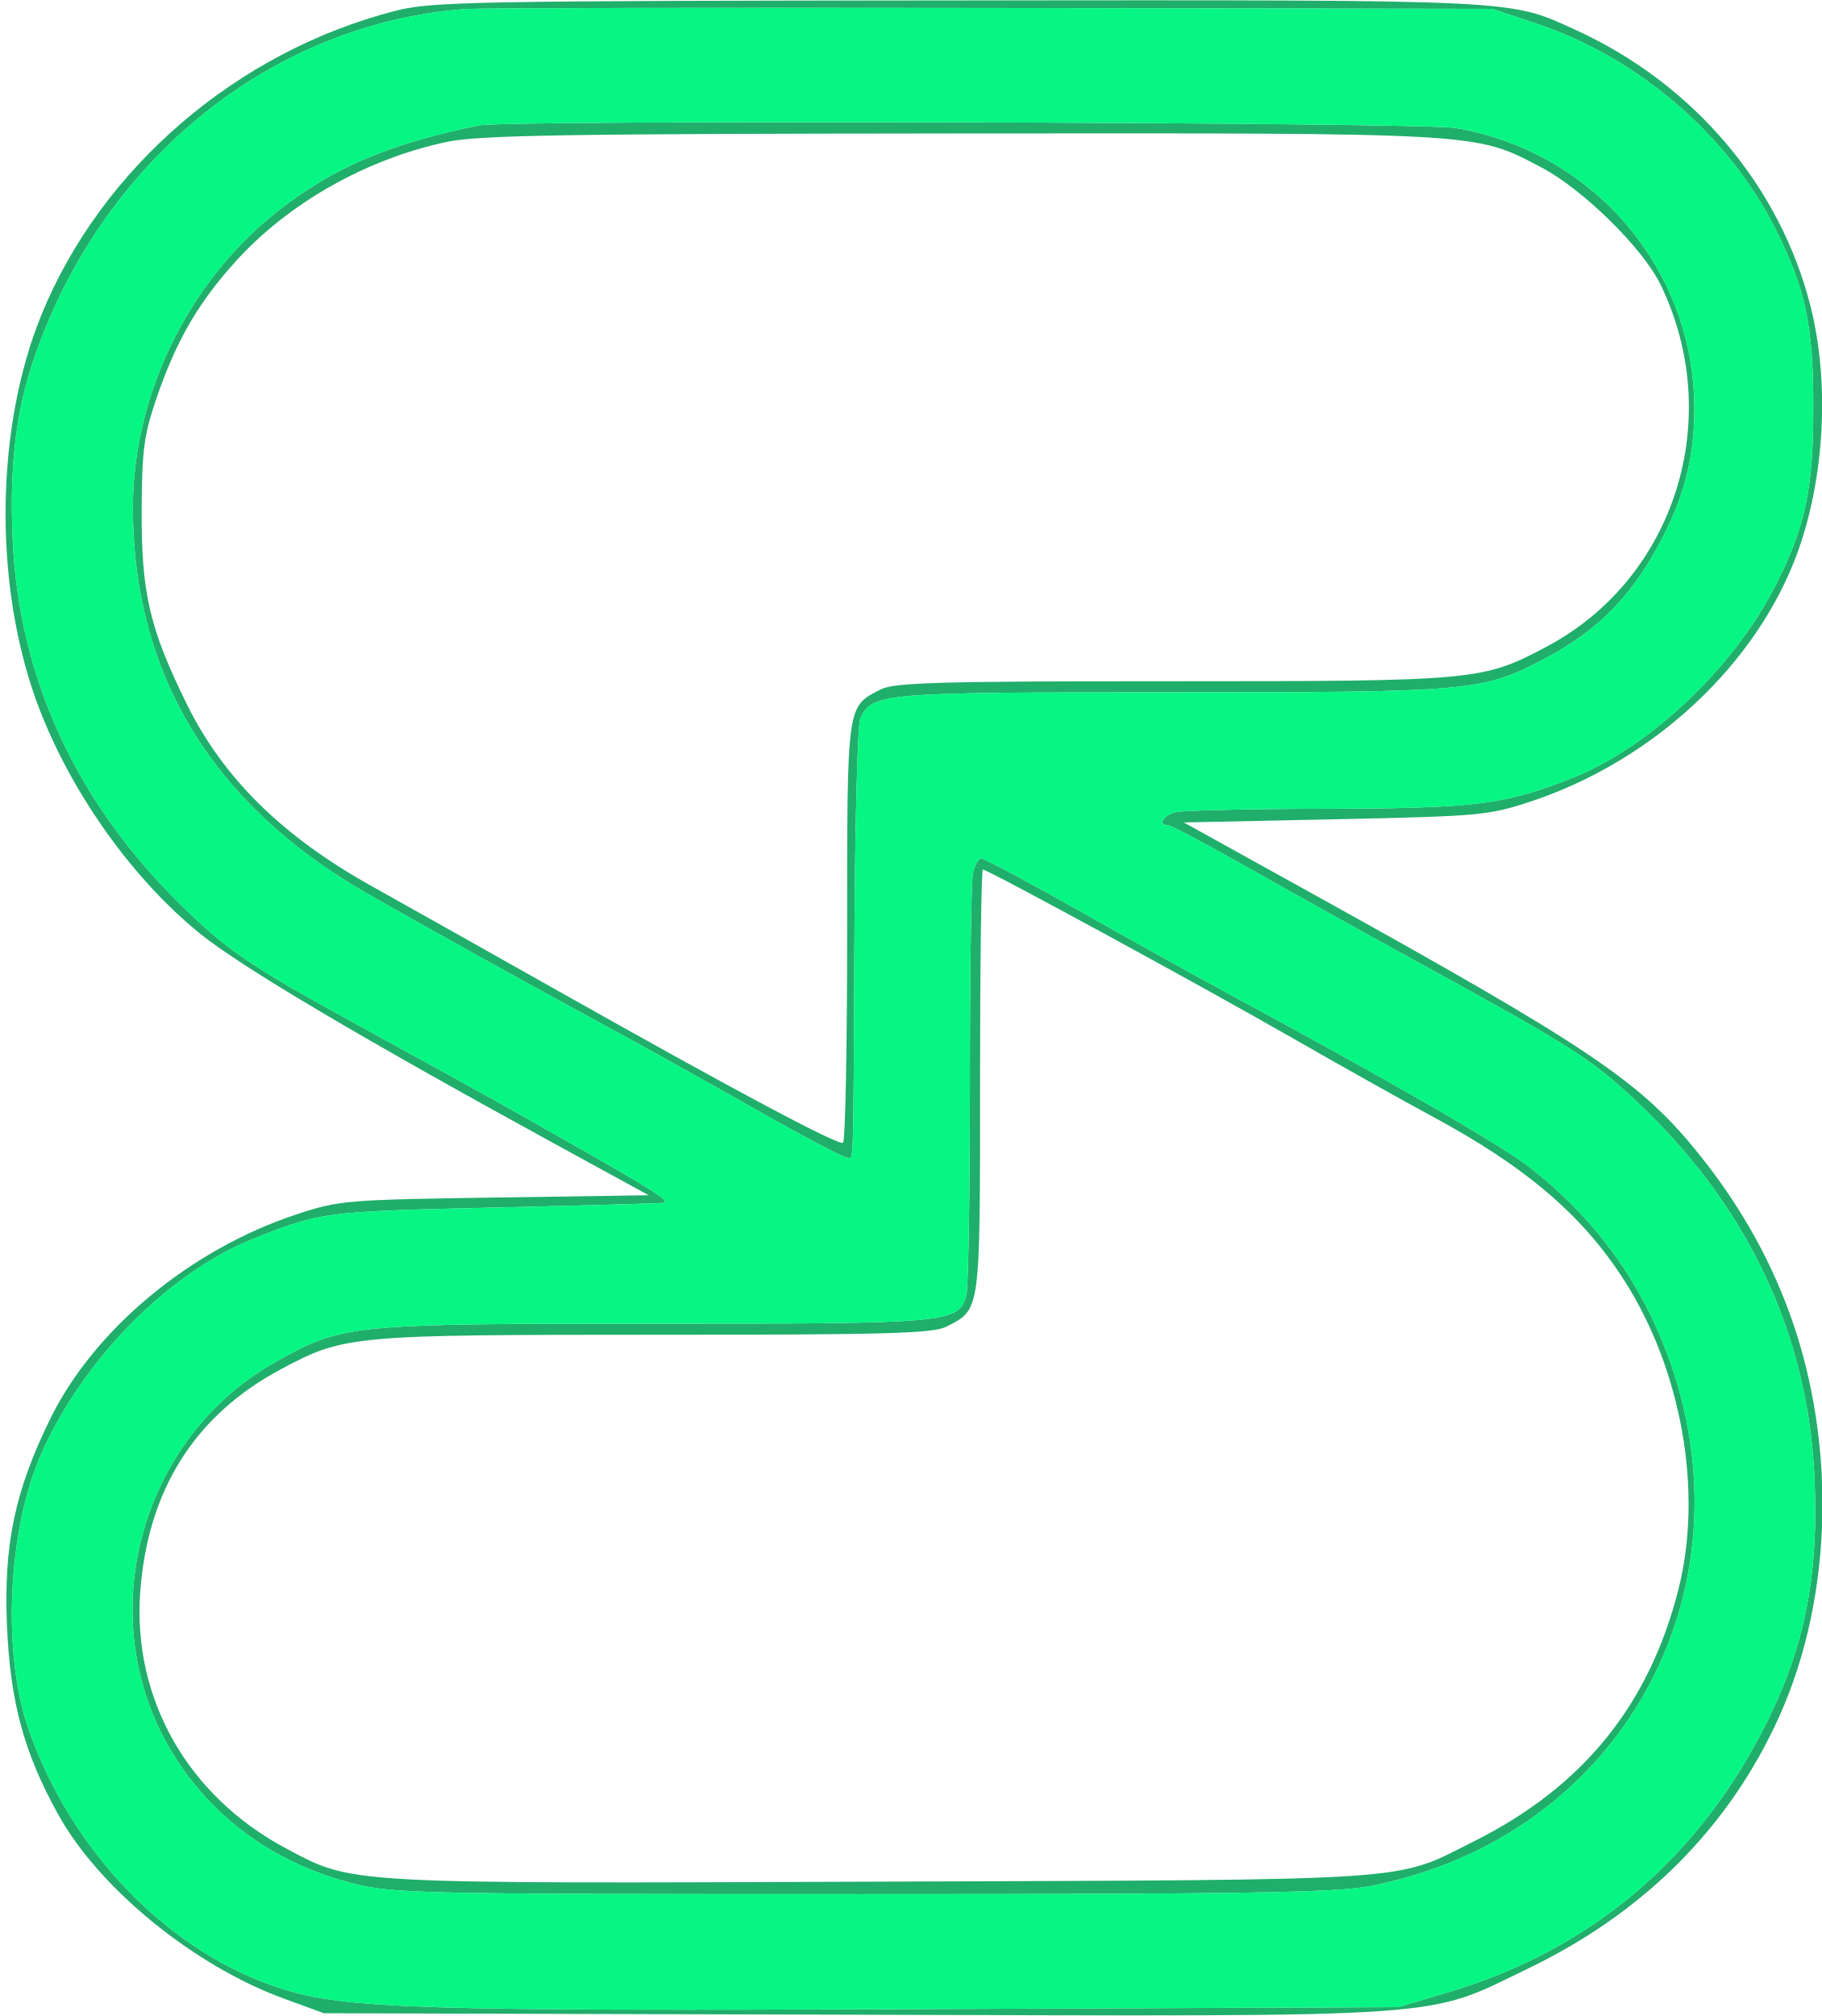
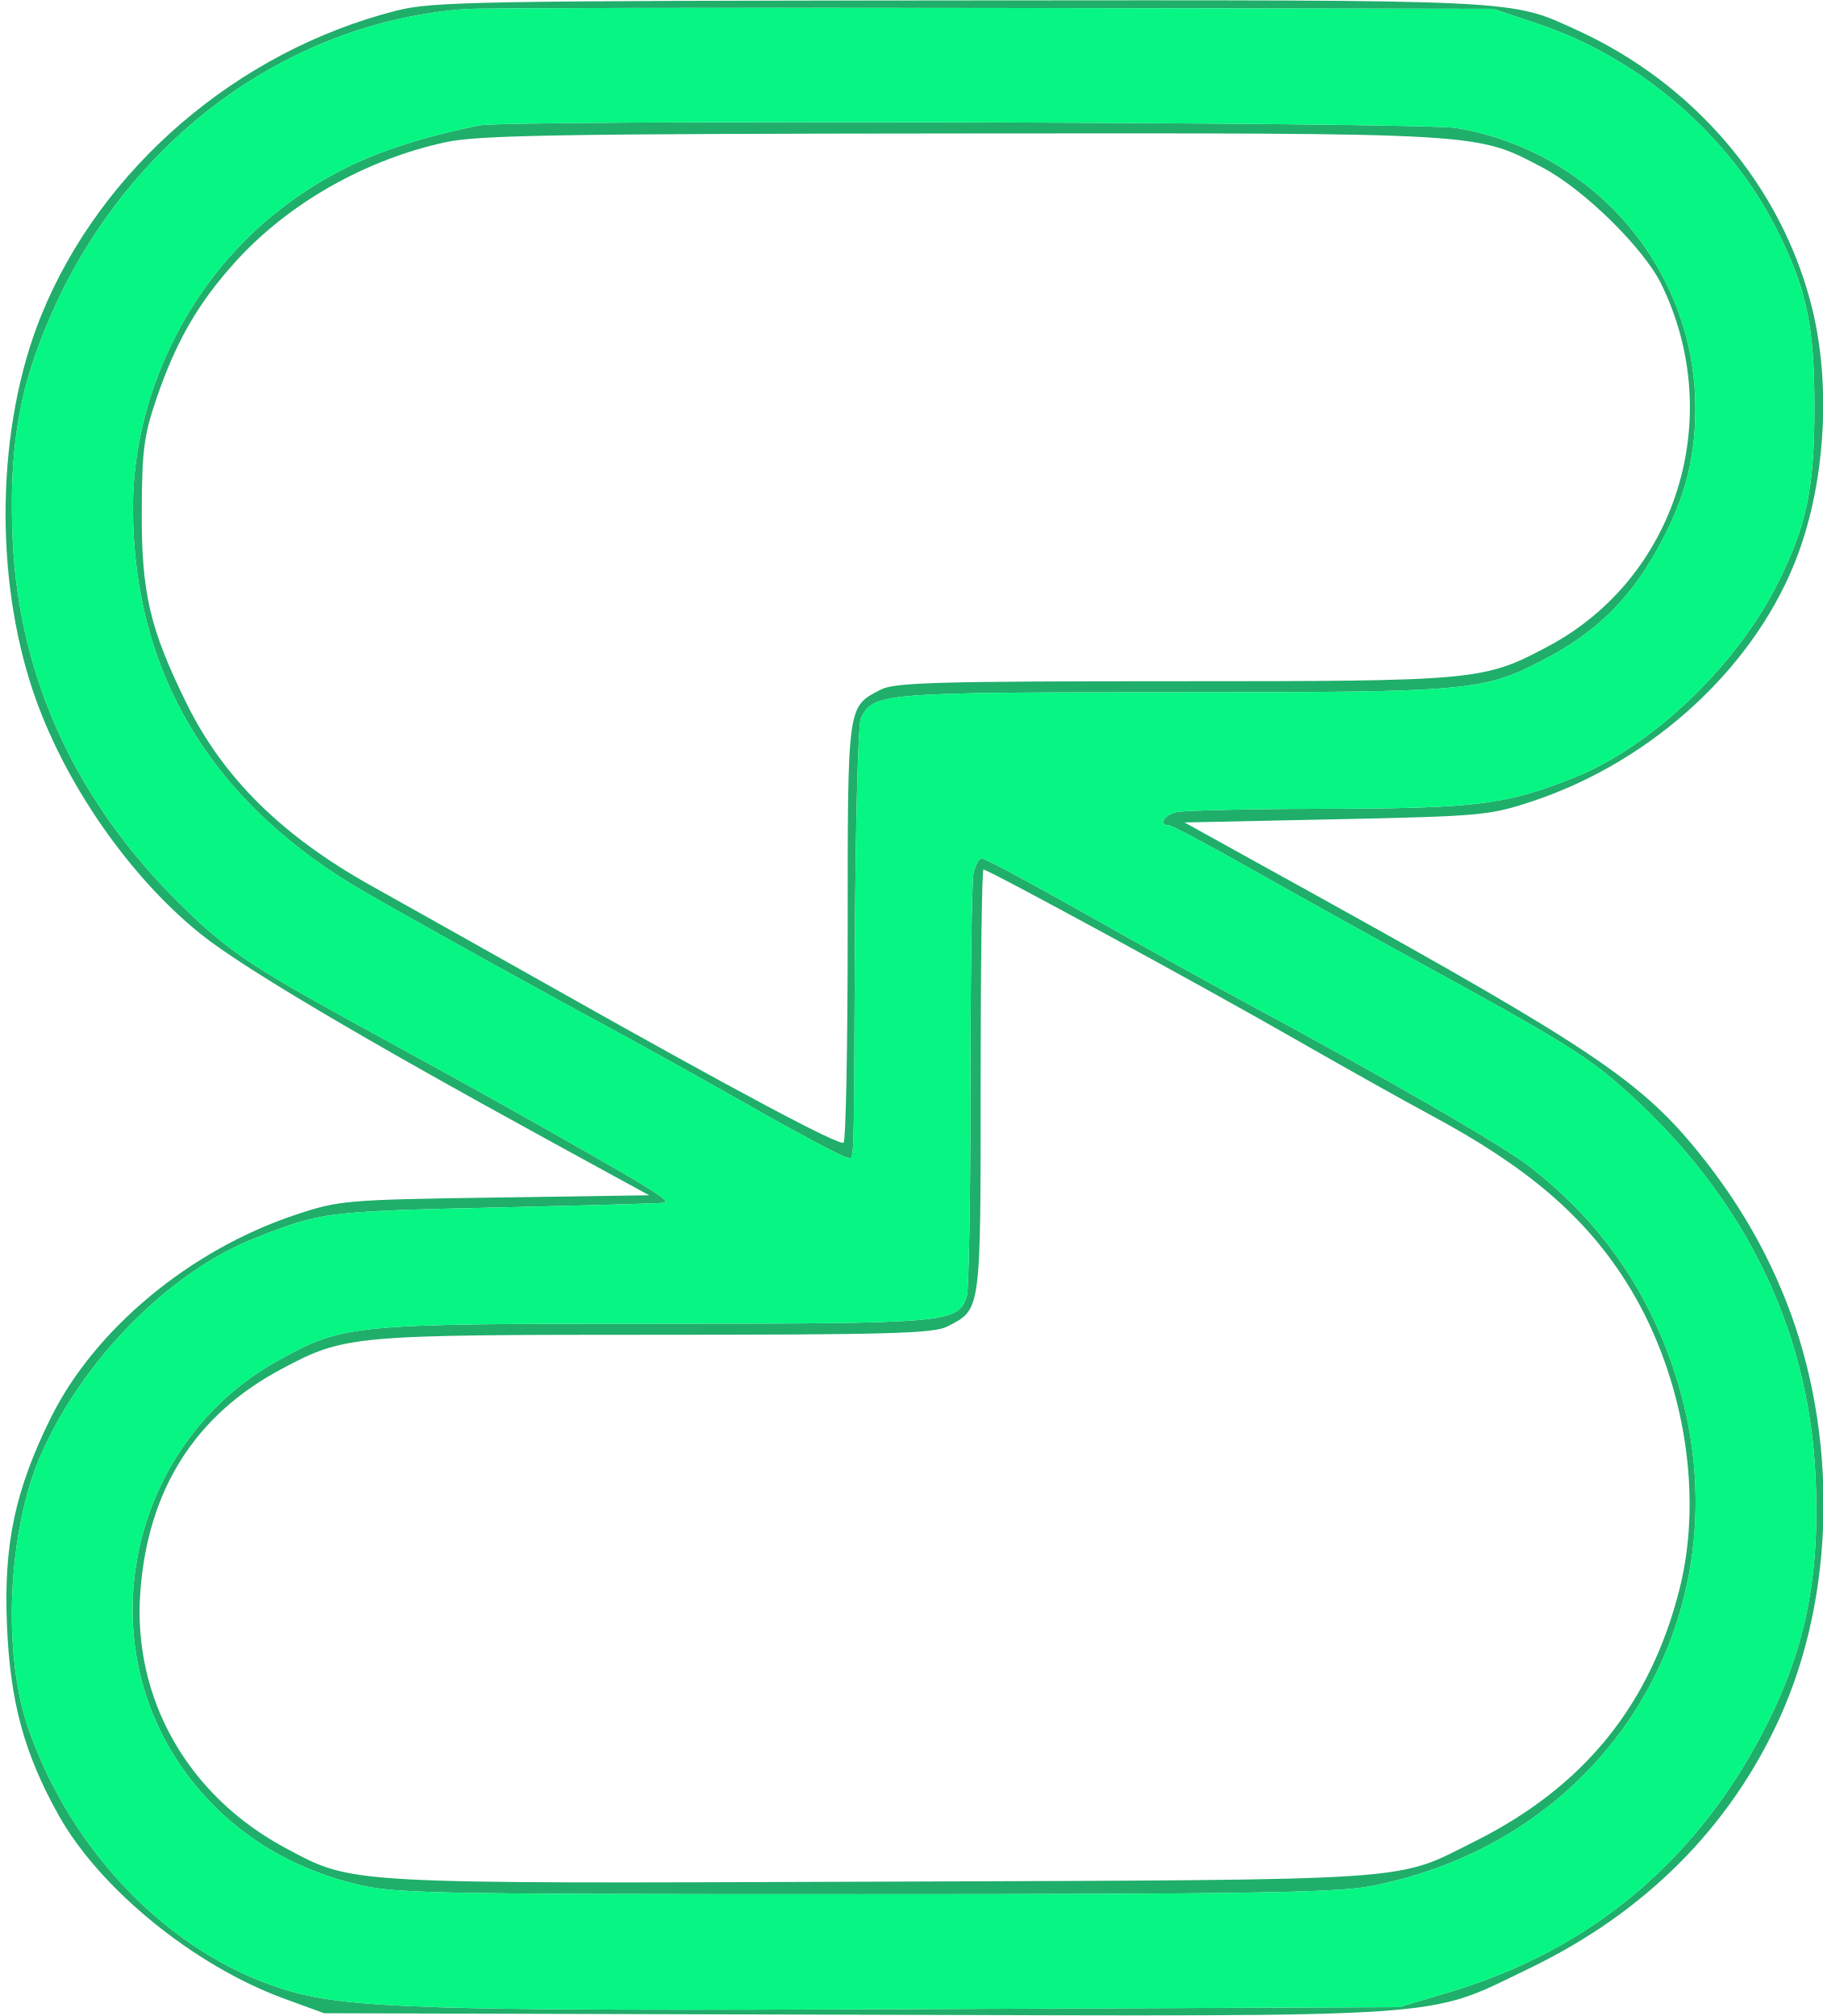
- <svg xmlns="http://www.w3.org/2000/svg" width="329" height="364" viewBox="0 0 329 364" version="1.1">
-   <path d="M 71.500 1.934 C 42.817 9.255, 18.248 30.358, 7.440 56.955 C -0.591 76.721, -1.154 103.829, 6.029 125 C 11.547 141.262, 23.296 158.249, 36.217 168.643 C 43.608 174.589, 65.103 187.324, 99.827 206.328 L 117.155 215.811 89.327 216.223 C 62.459 216.620, 61.224 216.725, 53.484 219.287 C 34.353 225.617, 17.041 239.986, 9.102 256.122 C 2.689 269.156, 0.640 278.910, 1.256 293.469 C 1.842 307.312, 4.345 316.537, 10.536 327.667 C 17.953 341.001, 35.031 354.923, 51.238 360.846 L 58.500 363.500 154.454 363.770 C 263.640 364.077, 257.104 364.524, 275.950 355.445 C 296.889 345.358, 312.231 330.001, 321.259 310.090 C 331.338 287.861, 331.780 258.847, 322.404 235 C 318.709 225.605, 313.733 217.052, 307.137 208.763 C 296.492 195.386, 287.606 189.376, 237.153 161.431 L 213.806 148.500 241.153 147.925 C 267.255 147.377, 268.864 147.230, 276.500 144.700 C 298.569 137.389, 317.262 119.956, 324.614 99.829 C 329.528 86.376, 330.460 69.134, 327.014 55.410 C 321.542 33.621, 305.864 15.133, 284.635 5.439 C 272.383 -0.155, 275.489 -0.006, 173.040 0.074 C 85.688 0.142, 77.968 0.283, 71.500 1.934 M 84 1.634 C 48.929 4.260, 18.351 29.036, 6.154 64.710 C 2.855 74.359, 1.692 84.239, 2.295 97.500 C 3.426 122.375, 13.720 144.737, 32.586 163.304 C 40.945 171.530, 45.104 174.357, 64.500 184.998 C 88.324 198.069, 89.750 198.862, 104.500 207.244 C 117.936 214.879, 120.931 216.803, 119.950 217.167 C 119.703 217.259, 106 217.646, 89.500 218.025 C 58.605 218.737, 58.009 218.813, 46 223.565 C 30.557 229.675, 15.035 245.367, 7.436 262.549 C 1.427 276.136, 0.373 298.354, 5.090 312 C 12.836 334.409, 30.625 352.662, 51 359.110 C 62.311 362.690, 76.116 363.127, 166.099 362.755 L 252.500 362.399 261.497 359.726 C 287.410 352.028, 306.946 335.453, 319.187 310.781 C 326.040 296.970, 328.520 284.046, 327.685 266.500 C 326.390 239.274, 314.323 215.182, 292.351 195.955 C 286.180 190.555, 280.991 187.372, 256.500 173.964 C 247.150 168.845, 233.285 161.134, 225.688 156.828 C 218.091 152.523, 211.454 149, 210.938 149 C 209.041 149, 210.071 147.199, 212.285 146.643 C 213.542 146.328, 225.354 146.053, 238.535 146.031 C 266.381 145.987, 271.719 145.331, 284 140.445 C 298.074 134.846, 313.272 120.387, 320.807 105.429 C 326.077 94.967, 327.487 88.228, 327.486 73.500 C 327.485 58.812, 326.096 52.240, 320.723 41.500 C 312.200 24.461, 295.897 10.419, 277.500 4.272 L 269.500 1.598 179 1.447 C 129.225 1.364, 86.475 1.448, 84 1.634 M 86.500 22.641 C 70.055 26, 59.903 30.367, 49.758 38.444 C 33.870 51.096, 24 71.488, 24 91.665 C 24 121.622, 38.327 145.275, 66.136 161.231 C 76.841 167.373, 97.817 178.999, 113.500 187.483 C 117.350 189.566, 127.542 195.259, 136.148 200.135 C 144.755 205.011, 152.292 209, 152.898 209 C 154.245 209, 154.085 213.526, 154.313 169 C 154.418 148.375, 154.896 130.696, 155.374 129.713 C 157.613 125.107, 158.892 125, 211.556 125 C 266.244 125, 267.809 124.856, 279.294 118.753 C 287.588 114.346, 293.424 108.819, 298.107 100.936 C 303.705 91.513, 306 83.615, 306 73.769 C 306 48.688, 287.854 27.355, 262.918 23.118 C 256.668 22.056, 91.548 21.609, 86.500 22.641 M 80.552 25.652 C 66.048 28.761, 52.062 36.697, 42.534 47.225 C 35.810 54.656, 31.854 61.480, 28.319 71.744 C 26.002 78.472, 25.640 81.157, 25.585 92 C 25.509 106.999, 26.987 113.399, 33.667 126.997 C 40.259 140.416, 50.909 150.936, 67 159.923 C 73.325 163.455, 88.625 172.053, 101 179.029 C 132.662 196.878, 151.374 206.845, 152.250 206.326 C 152.662 206.082, 153 188.909, 153 168.163 C 153 126.849, 152.888 127.661, 159.011 124.494 C 161.461 123.227, 169.479 123, 211.740 123 C 266.693 123, 267.764 122.901, 279.392 116.719 C 302.570 104.396, 311.628 75.476, 299.871 51.336 C 296.686 44.798, 285.859 34.160, 278.407 30.248 C 266.328 23.908, 268.283 24.023, 173.500 24.096 C 101.298 24.152, 86.385 24.402, 80.552 25.652 M 175.701 157.750 C 175.400 159.262, 175.157 176.563, 175.161 196.195 C 175.166 215.828, 174.874 232.820, 174.514 233.956 C 172.949 238.887, 171.689 239, 118.444 239 C 63.061 239, 61.972 239.108, 50.005 245.761 C 24.636 259.865, 16.156 293.365, 31.820 317.600 C 39.070 328.817, 50.033 336.556, 63.585 340.022 C 70.991 341.916, 74.903 342, 155.572 342 C 224.664 342, 241.175 341.741, 247.333 340.563 C 293.589 331.713, 318.235 285.458, 300.016 241.693 C 294.843 229.266, 286.909 218.982, 276 210.562 C 270.916 206.638, 250.213 194.706, 223.500 180.302 C 217.450 177.040, 204.788 170.013, 195.362 164.686 C 185.937 159.359, 177.780 155, 177.237 155 C 176.694 155, 176.003 156.238, 175.701 157.750 M 177 195.277 C 177 237.207, 177.118 236.336, 170.989 239.506 C 168.539 240.773, 160.521 241, 118.260 241 C 63.415 241, 62.199 241.112, 50.787 247.194 C 35.192 255.506, 26.655 269.019, 25.323 287.500 C 23.937 306.737, 33.935 324.298, 51.642 333.730 C 63.835 340.225, 61.719 340.107, 159.311 339.741 C 257.415 339.374, 251.608 339.771, 266.267 332.428 C 285.902 322.592, 297.846 307.852, 303.138 286.925 C 307.588 269.328, 303.735 247.432, 293.323 231.157 C 285.791 219.382, 275.516 210.626, 258.500 201.481 C 253.550 198.820, 242.300 192.517, 233.500 187.473 C 216.831 177.918, 178.396 157, 177.510 157 C 177.229 157, 177 174.225, 177 195.277" stroke="none" fill="#20ae6b" fill-rule="evenodd" />
-   <path d="M 84 1.634 C 48.929 4.260, 18.351 29.036, 6.154 64.710 C 2.855 74.359, 1.692 84.239, 2.295 97.500 C 3.426 122.375, 13.720 144.737, 32.586 163.304 C 40.945 171.530, 45.104 174.357, 64.500 184.998 C 88.324 198.069, 89.750 198.862, 104.500 207.244 C 117.936 214.879, 120.931 216.803, 119.950 217.167 C 119.703 217.259, 106 217.646, 89.500 218.025 C 58.605 218.737, 58.009 218.813, 46 223.565 C 30.557 229.675, 15.035 245.367, 7.436 262.549 C 1.427 276.136, 0.373 298.354, 5.090 312 C 12.836 334.409, 30.625 352.662, 51 359.110 C 62.311 362.690, 76.116 363.127, 166.099 362.755 L 252.500 362.399 261.497 359.726 C 287.410 352.028, 306.946 335.453, 319.187 310.781 C 326.040 296.970, 328.520 284.046, 327.685 266.500 C 326.390 239.274, 314.323 215.182, 292.351 195.955 C 286.180 190.555, 280.991 187.372, 256.500 173.964 C 247.150 168.845, 233.285 161.134, 225.688 156.828 C 218.091 152.523, 211.454 149, 210.938 149 C 209.041 149, 210.071 147.199, 212.285 146.643 C 213.542 146.328, 225.354 146.053, 238.535 146.031 C 266.381 145.987, 271.719 145.331, 284 140.445 C 298.074 134.846, 313.272 120.387, 320.807 105.429 C 326.077 94.967, 327.487 88.228, 327.486 73.500 C 327.485 58.812, 326.096 52.240, 320.723 41.500 C 312.200 24.461, 295.897 10.419, 277.500 4.272 L 269.500 1.598 179 1.447 C 129.225 1.364, 86.475 1.448, 84 1.634 M 86.500 22.641 C 70.055 26, 59.903 30.367, 49.758 38.444 C 33.870 51.096, 24 71.488, 24 91.665 C 24 121.622, 38.327 145.275, 66.136 161.231 C 76.841 167.373, 97.817 178.999, 113.500 187.483 C 117.350 189.566, 127.542 195.259, 136.148 200.135 C 144.755 205.011, 152.292 209, 152.898 209 C 154.245 209, 154.085 213.526, 154.313 169 C 154.418 148.375, 154.896 130.696, 155.374 129.713 C 157.613 125.107, 158.892 125, 211.556 125 C 266.244 125, 267.809 124.856, 279.294 118.753 C 287.588 114.346, 293.424 108.819, 298.107 100.936 C 303.705 91.513, 306 83.615, 306 73.769 C 306 48.688, 287.854 27.355, 262.918 23.118 C 256.668 22.056, 91.548 21.609, 86.500 22.641 M 175.701 157.750 C 175.400 159.262, 175.157 176.563, 175.161 196.195 C 175.166 215.828, 174.874 232.820, 174.514 233.956 C 172.949 238.887, 171.689 239, 118.444 239 C 63.061 239, 61.972 239.108, 50.005 245.761 C 24.636 259.865, 16.156 293.365, 31.820 317.600 C 39.070 328.817, 50.033 336.556, 63.585 340.022 C 70.991 341.916, 74.903 342, 155.572 342 C 224.664 342, 241.175 341.741, 247.333 340.563 C 293.589 331.713, 318.235 285.458, 300.016 241.693 C 294.843 229.266, 286.909 218.982, 276 210.562 C 270.916 206.638, 250.213 194.706, 223.500 180.302 C 217.450 177.040, 204.788 170.013, 195.362 164.686 C 185.937 159.359, 177.780 155, 177.237 155 C 176.694 155, 176.003 156.238, 175.701 157.750" stroke="none" fill="#06f583" fill-rule="evenodd" />
+ <svg xmlns="http://www.w3.org/2000/svg" width="463px" height="512px" viewBox="0 0 463 512" version="1.1">
+   <g id="surface1">
+     <path style=" stroke:none;fill-rule:evenodd;fill:rgb(12.549%,68.235%,41.961%);fill-opacity:1;" d="M 100.621 2.719 C 60.258 13.02 25.68 42.703 10.469 80.113 C -0.832 107.914 -1.625 146.047 8.484 175.824 C 16.25 198.699 32.785 222.594 50.969 237.211 C 61.371 245.574 91.617 263.488 140.484 290.219 L 164.871 303.559 L 125.711 304.137 C 87.898 304.695 86.16 304.844 75.27 308.449 C 48.344 317.352 23.98 337.562 12.809 360.258 C 3.785 378.594 0.902 392.312 1.766 412.793 C 2.594 432.262 6.113 445.238 14.828 460.895 C 25.266 479.648 49.301 499.23 72.105 507.562 L 82.328 511.297 L 217.363 511.676 C 371.02 512.109 361.82 512.738 388.344 499.965 C 417.809 485.777 439.402 464.176 452.105 436.172 C 466.289 404.902 466.914 364.094 453.719 330.551 C 448.516 317.336 441.516 305.305 432.23 293.645 C 417.25 274.828 404.746 266.375 333.746 227.066 L 300.887 208.879 L 339.375 208.07 C 376.105 207.301 378.371 207.094 389.117 203.535 C 420.176 193.25 446.48 168.73 456.828 140.418 C 463.742 121.496 465.055 97.242 460.207 77.938 C 452.504 47.293 430.441 21.285 400.566 7.652 C 383.324 -0.219 387.695 -0.008 243.52 0.105 C 120.59 0.199 109.723 0.398 100.621 2.719 M 118.211 2.297 C 68.859 5.992 25.824 40.844 8.66 91.02 C 4.02 104.594 2.383 118.488 3.23 137.145 C 4.82 172.133 19.309 203.586 45.859 229.703 C 57.621 241.273 63.477 245.25 90.77 260.219 C 124.297 278.602 126.305 279.719 147.062 291.508 C 165.973 302.246 170.188 304.953 168.805 305.465 C 168.457 305.594 149.172 306.141 125.953 306.672 C 82.473 307.676 81.637 307.781 64.734 314.465 C 43.004 323.059 21.16 345.133 10.465 369.301 C 2.008 388.41 0.523 419.664 7.164 438.855 C 18.062 470.379 43.098 496.051 71.773 505.121 C 87.691 510.156 107.117 510.773 233.75 510.25 L 355.344 509.746 L 368.004 505.988 C 404.469 495.16 431.965 471.848 449.191 437.141 C 458.836 417.715 462.324 399.539 461.148 374.855 C 459.328 336.562 442.344 302.672 411.426 275.629 C 402.738 268.035 395.438 263.555 360.973 244.695 C 347.812 237.496 328.301 226.648 317.609 220.594 C 306.918 214.539 297.578 209.582 296.852 209.582 C 294.184 209.582 295.633 207.051 298.746 206.266 C 300.516 205.824 317.141 205.438 335.688 205.406 C 374.875 205.344 382.391 204.422 399.672 197.551 C 419.477 189.672 440.867 169.336 451.469 148.297 C 458.887 133.578 460.871 124.102 460.871 103.383 C 460.867 82.723 458.914 73.48 451.352 58.375 C 439.359 34.406 416.414 14.656 390.523 6.008 L 379.266 2.246 L 251.906 2.035 C 181.859 1.918 121.695 2.035 118.211 2.297 M 121.73 31.848 C 98.59 36.57 84.301 42.715 70.023 54.074 C 47.664 71.871 33.773 100.555 33.773 128.934 C 33.773 171.074 53.938 204.344 93.074 226.785 C 108.137 235.426 137.656 251.777 159.727 263.711 C 165.145 266.641 179.488 274.648 191.602 281.508 C 203.715 288.367 214.32 293.977 215.172 293.977 C 217.066 293.977 216.844 300.344 217.164 237.715 C 217.312 208.703 217.984 183.836 218.656 182.453 C 221.809 175.977 223.609 175.824 297.723 175.824 C 374.684 175.824 376.887 175.621 393.051 167.039 C 404.723 160.84 412.934 153.062 419.523 141.977 C 427.402 128.723 430.633 117.613 430.633 103.762 C 430.633 68.484 405.094 38.477 370.004 32.52 C 361.207 31.023 128.836 30.395 121.73 31.848 M 113.359 36.082 C 92.949 40.453 73.266 51.617 59.859 66.426 C 50.395 76.879 44.828 86.477 39.852 100.914 C 36.594 110.379 36.082 114.156 36.004 129.406 C 35.898 150.504 37.98 159.508 47.379 178.633 C 56.656 197.508 71.645 212.305 94.289 224.945 C 103.191 229.914 124.723 242.008 142.137 251.82 C 186.695 276.926 213.027 290.945 214.262 290.215 C 214.84 289.875 215.316 265.719 215.316 236.535 C 215.316 178.426 215.16 179.566 223.773 175.113 C 227.223 173.332 238.508 173.012 297.98 173.012 C 375.316 173.012 376.824 172.871 393.188 164.176 C 425.805 146.844 438.551 106.164 422.008 72.207 C 417.523 63.012 402.289 48.051 391.801 42.547 C 374.801 33.629 377.555 33.789 244.164 33.895 C 142.555 33.973 121.57 34.324 113.359 36.082 M 247.262 221.891 C 246.84 224.016 246.496 248.352 246.504 275.965 C 246.512 303.582 246.098 327.484 245.594 329.082 C 243.391 336.016 241.617 336.176 166.688 336.176 C 88.746 336.176 87.211 336.328 70.371 345.688 C 34.672 365.523 22.734 412.645 44.781 446.734 C 54.984 462.512 70.41 473.398 89.484 478.273 C 99.906 480.938 105.41 481.055 218.938 481.055 C 316.168 481.055 339.406 480.691 348.07 479.035 C 413.168 466.586 447.852 401.523 422.211 339.965 C 414.93 322.484 403.766 308.02 388.414 296.176 C 381.258 290.656 352.125 273.871 314.531 253.613 C 306.016 249.023 288.195 239.141 274.934 231.645 C 261.668 224.152 250.188 218.023 249.426 218.023 C 248.66 218.023 247.688 219.762 247.262 221.891 M 249.09 274.676 C 249.09 333.652 249.258 332.43 240.633 336.887 C 237.184 338.668 225.898 338.988 166.426 338.988 C 89.242 338.988 87.531 339.148 71.473 347.703 C 49.527 359.395 37.512 378.398 35.637 404.395 C 33.688 431.453 47.758 456.156 72.676 469.422 C 89.836 478.559 86.855 478.391 224.199 477.879 C 362.258 477.359 354.086 477.918 374.715 467.59 C 402.348 453.754 419.156 433.023 426.605 403.586 C 432.867 378.836 427.445 348.035 412.793 325.145 C 402.191 308.582 387.73 296.266 363.785 283.402 C 356.82 279.66 340.988 270.793 328.602 263.699 C 305.145 250.258 251.055 220.836 249.809 220.836 C 249.414 220.836 249.09 245.062 249.09 274.676 " />
+     <path style=" stroke:none;fill-rule:evenodd;fill:rgb(2.353%,96.078%,51.373%);fill-opacity:1;" d="M 118.211 2.297 C 68.859 5.992 25.824 40.844 8.66 91.02 C 4.02 104.594 2.383 118.488 3.23 137.145 C 4.82 172.133 19.309 203.586 45.859 229.703 C 57.621 241.273 63.477 245.25 90.77 260.219 C 124.297 278.602 126.305 279.719 147.062 291.508 C 165.973 302.246 170.188 304.953 168.805 305.465 C 168.457 305.594 149.172 306.141 125.953 306.672 C 82.473 307.676 81.637 307.781 64.734 314.465 C 43.004 323.059 21.16 345.133 10.465 369.301 C 2.008 388.41 0.523 419.664 7.164 438.855 C 18.062 470.379 43.098 496.051 71.773 505.121 C 87.691 510.156 107.117 510.773 233.75 510.25 L 355.344 509.746 L 368.004 505.988 C 404.469 495.16 431.965 471.848 449.191 437.141 C 458.836 417.715 462.324 399.539 461.148 374.855 C 459.328 336.562 442.344 302.672 411.426 275.629 C 402.738 268.035 395.438 263.555 360.973 244.695 C 347.812 237.496 328.301 226.648 317.609 220.594 C 306.918 214.539 297.578 209.582 296.852 209.582 C 294.184 209.582 295.633 207.051 298.746 206.266 C 300.516 205.824 317.141 205.438 335.688 205.406 C 374.875 205.344 382.391 204.422 399.672 197.551 C 419.477 189.672 440.867 169.336 451.469 148.297 C 458.887 133.578 460.871 124.102 460.871 103.383 C 460.867 82.723 458.914 73.48 451.352 58.375 C 439.359 34.406 416.414 14.656 390.523 6.008 L 379.266 2.246 L 251.906 2.035 C 181.859 1.918 121.695 2.035 118.211 2.297 M 121.73 31.848 C 98.59 36.57 84.301 42.715 70.023 54.074 C 47.664 71.871 33.773 100.555 33.773 128.934 C 33.773 171.074 53.938 204.344 93.074 226.785 C 108.137 235.426 137.656 251.777 159.727 263.711 C 165.145 266.641 179.488 274.648 191.602 281.508 C 203.715 288.367 214.32 293.977 215.172 293.977 C 217.066 293.977 216.844 300.344 217.164 237.715 C 217.312 208.703 217.984 183.836 218.656 182.453 C 221.809 175.977 223.609 175.824 297.723 175.824 C 374.684 175.824 376.887 175.621 393.051 167.039 C 404.723 160.84 412.934 153.062 419.523 141.977 C 427.402 128.723 430.633 117.613 430.633 103.762 C 430.633 68.484 405.094 38.477 370.004 32.52 C 361.207 31.023 128.836 30.395 121.73 31.848 M 247.262 221.891 C 246.84 224.016 246.496 248.352 246.504 275.965 C 246.512 303.582 246.098 327.484 245.594 329.082 C 243.391 336.016 241.617 336.176 166.688 336.176 C 88.746 336.176 87.211 336.328 70.371 345.688 C 34.672 365.523 22.734 412.645 44.781 446.734 C 54.984 462.512 70.41 473.398 89.484 478.273 C 99.906 480.938 105.41 481.055 218.938 481.055 C 316.168 481.055 339.406 480.691 348.07 479.035 C 413.168 466.586 447.852 401.523 422.211 339.965 C 414.93 322.484 403.766 308.02 388.414 296.176 C 381.258 290.656 352.125 273.871 314.531 253.613 C 306.016 249.023 288.195 239.141 274.934 231.645 C 261.668 224.152 250.188 218.023 249.426 218.023 C 248.66 218.023 247.688 219.762 247.262 221.891 " />
+   </g>
</svg>
